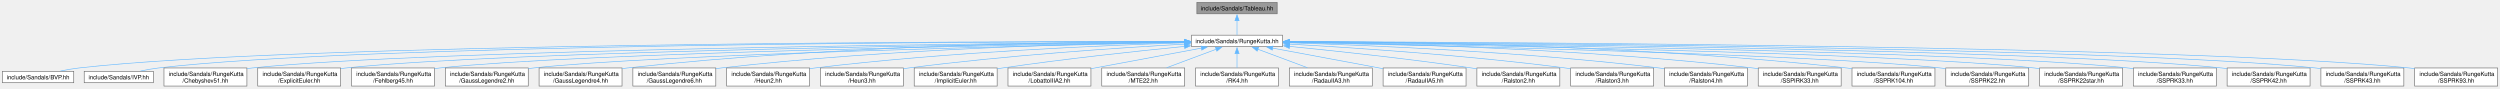
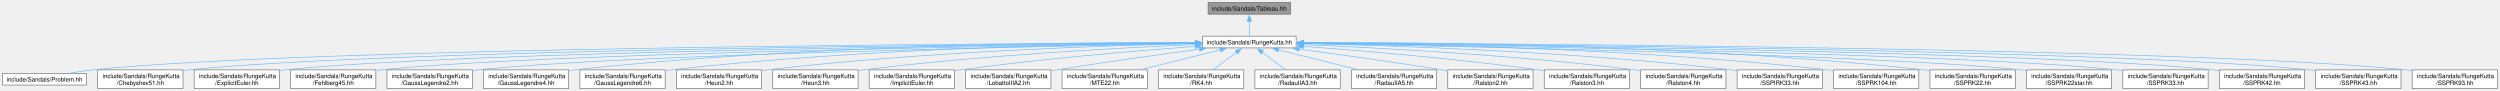
- <svg xmlns="http://www.w3.org/2000/svg" xmlns:xlink="http://www.w3.org/1999/xlink" width="4212pt" height="149pt" viewBox="0.00 0.00 4212.00 149.00">
+ <svg xmlns="http://www.w3.org/2000/svg" xmlns:xlink="http://www.w3.org/1999/xlink" width="4096pt" height="149pt" viewBox="0.00 0.00 4095.62 149.00">
  <g id="graph0" class="graph" transform="scale(1 1) rotate(0) translate(4 145)">
    <g id="Node000001" class="node">
      <g id="a_Node000001">
        <a xlink:title=" ">
-           <polygon fill="#999999" stroke="#666666" points="2147.75,-141 2012.5,-141 2012.5,-121.75 2147.75,-121.75 2147.75,-141" />
-           <text text-anchor="middle" x="2080.12" y="-127.5" font-family="Helvetica,sans-Serif" font-size="10.00">include/Sandals/Tableau.hh</text>
+           <polygon fill="#999999" stroke="#666666" points="2110.38,-141 1975.12,-141 1975.12,-121.75 2110.38,-121.75 2110.38,-141" />
+           <text text-anchor="middle" x="2042.75" y="-127.5" font-family="Helvetica,sans-Serif" font-size="10.00">include/Sandals/Tableau.hh</text>
        </a>
      </g>
    </g>
    <g id="Node000002" class="node">
      <g id="a_Node000002">
        <a xlink:href="_runge_kutta_8hh.html" target="_top" xlink:title=" ">
-           <polygon fill="white" stroke="#666666" points="2156.75,-85.75 2003.5,-85.75 2003.5,-66.5 2156.75,-66.5 2156.75,-85.75" />
-           <text text-anchor="middle" x="2080.12" y="-72.25" font-family="Helvetica,sans-Serif" font-size="10.00">include/Sandals/RungeKutta.hh</text>
+           <polygon fill="white" stroke="#666666" points="2119.38,-85.75 1966.12,-85.75 1966.12,-66.5 2119.38,-66.5 2119.38,-85.75" />
+           <text text-anchor="middle" x="2042.75" y="-72.25" font-family="Helvetica,sans-Serif" font-size="10.00">include/Sandals/RungeKutta.hh</text>
        </a>
      </g>
    </g>
    <g id="edge1_Node000001_Node000002" class="edge">
      <g id="a_edge1_Node000001_Node000002">
        <a xlink:title=" ">
-           <path fill="none" stroke="#63b8ff" d="M2080.12,-110.13C2080.12,-101.84 2080.12,-92.67 2080.12,-86.11" />
-           <polygon fill="#63b8ff" stroke="#63b8ff" points="2076.63,-110.07 2080.13,-120.07 2083.63,-110.07 2076.63,-110.07" />
+           <path fill="none" stroke="#63b8ff" d="M2042.75,-110.13C2042.75,-101.84 2042.75,-92.67 2042.75,-86.11" />
+           <polygon fill="#63b8ff" stroke="#63b8ff" points="2039.25,-110.07 2042.75,-120.07 2046.25,-110.07 2039.25,-110.07" />
        </a>
      </g>
    </g>
    <g id="Node000003" class="node">
      <g id="a_Node000003">
-         <a xlink:href="_b_v_p_8hh.html" target="_top" xlink:title=" ">
-           <polygon fill="white" stroke="#666666" points="120.25,-24.88 0,-24.88 0,-5.63 120.25,-5.63 120.25,-24.88" />
-           <text text-anchor="middle" x="60.12" y="-11.38" font-family="Helvetica,sans-Serif" font-size="10.00">include/Sandals/BVP.hh</text>
+         <a xlink:href="_problem_8hh.html" target="_top" xlink:title=" ">
+           <polygon fill="white" stroke="#666666" points="137.5,-24.88 0,-24.88 0,-5.63 137.5,-5.63 137.5,-24.88" />
+           <text text-anchor="middle" x="68.75" y="-11.38" font-family="Helvetica,sans-Serif" font-size="10.00">include/Sandals/Problem.hh</text>
        </a>
      </g>
    </g>
    <g id="edge2_Node000002_Node000003" class="edge">
      <g id="a_edge2_Node000002_Node000003">
        <a xlink:title=" ">
-           <path fill="none" stroke="#63b8ff" d="M1991.75,-75.23C1661.14,-75.27 497.37,-72.39 129.12,-30.5 118.92,-29.34 107.98,-27.41 97.89,-25.33" />
-           <polygon fill="#63b8ff" stroke="#63b8ff" points="1991.64,-78.73 2001.64,-75.22 1991.64,-71.73 1991.64,-78.73" />
+           <path fill="none" stroke="#63b8ff" d="M1954.43,-74.89C1629.96,-73.73 504.14,-67.12 146.75,-30.5 135.25,-29.32 122.89,-27.38 111.49,-25.31" />
+           <polygon fill="#63b8ff" stroke="#63b8ff" points="1954.11,-78.39 1964.12,-74.92 1954.13,-71.39 1954.11,-78.39" />
        </a>
      </g>
    </g>
    <g id="Node000004" class="node">
      <g id="a_Node000004">
-         <a xlink:href="_i_v_p_8hh.html" target="_top" xlink:title=" ">
-           <polygon fill="white" stroke="#666666" points="254.38,-24.88 137.88,-24.88 137.88,-5.63 254.38,-5.63 254.38,-24.88" />
-           <text text-anchor="middle" x="196.12" y="-11.38" font-family="Helvetica,sans-Serif" font-size="10.00">include/Sandals/IVP.hh</text>
+         <a xlink:href="_chebyshev51_8hh.html" target="_top" xlink:title=" ">
+           <polygon fill="white" stroke="#666666" points="295.62,-30.5 155.88,-30.5 155.88,0 295.62,0 295.62,-30.5" />
+           <text text-anchor="start" x="163.88" y="-17" font-family="Helvetica,sans-Serif" font-size="10.00">include/Sandals/RungeKutta</text>
+           <text text-anchor="middle" x="225.75" y="-5.75" font-family="Helvetica,sans-Serif" font-size="10.00">/Chebyshev51.hh</text>
        </a>
      </g>
    </g>
    <g id="edge3_Node000002_Node000004" class="edge">
      <g id="a_edge3_Node000002_Node000004">
        <a xlink:title=" ">
-           <path fill="none" stroke="#63b8ff" d="M1991.78,-75.12C1675.99,-74.76 603.74,-70.56 263.12,-30.5 253.2,-29.33 242.58,-27.4 232.78,-25.32" />
-           <polygon fill="#63b8ff" stroke="#63b8ff" points="1991.63,-78.62 2001.63,-75.13 1991.63,-71.62 1991.63,-78.62" />
+           <path fill="none" stroke="#63b8ff" d="M1954.46,-74.64C1647.78,-72.69 629.74,-63.79 304.75,-30.5 301.84,-30.2 298.87,-29.86 295.88,-29.47" />
+           <polygon fill="#63b8ff" stroke="#63b8ff" points="1954.4,-78.14 1964.42,-74.7 1954.44,-71.14 1954.4,-78.14" />
        </a>
      </g>
    </g>
    <g id="Node000005" class="node">
      <g id="a_Node000005">
-         <a xlink:href="_chebyshev51_8hh.html" target="_top" xlink:title=" ">
-           <polygon fill="white" stroke="#666666" points="412,-30.5 272.25,-30.5 272.25,0 412,0 412,-30.5" />
-           <text text-anchor="start" x="280.25" y="-17" font-family="Helvetica,sans-Serif" font-size="10.00">include/Sandals/RungeKutta</text>
-           <text text-anchor="middle" x="342.12" y="-5.75" font-family="Helvetica,sans-Serif" font-size="10.00">/Chebyshev51.hh</text>
+         <a xlink:href="_explicit_euler_8hh.html" target="_top" xlink:title=" ">
+           <polygon fill="white" stroke="#666666" points="453.62,-30.5 313.88,-30.5 313.88,0 453.62,0 453.62,-30.5" />
+           <text text-anchor="start" x="321.88" y="-17" font-family="Helvetica,sans-Serif" font-size="10.00">include/Sandals/RungeKutta</text>
+           <text text-anchor="middle" x="383.75" y="-5.75" font-family="Helvetica,sans-Serif" font-size="10.00">/ExplicitEuler.hh</text>
        </a>
      </g>
    </g>
    <g id="edge4_Node000002_Node000005" class="edge">
      <g id="a_edge4_Node000002_Node000005">
        <a xlink:title=" ">
-           <path fill="none" stroke="#63b8ff" d="M1992.31,-74.52C1695.36,-72.2 730.09,-62.34 421.12,-30.5 418.21,-30.2 415.25,-29.85 412.26,-29.47" />
-           <polygon fill="#63b8ff" stroke="#63b8ff" points="1991.89,-78.02 2001.92,-74.59 1991.94,-71.02 1991.89,-78.02" />
+           <path fill="none" stroke="#63b8ff" d="M1954.76,-74.38C1667,-71.67 755.5,-60.86 462.75,-30.5 459.84,-30.2 456.87,-29.85 453.88,-29.46" />
+           <polygon fill="#63b8ff" stroke="#63b8ff" points="1954.41,-77.88 1964.45,-74.47 1954.48,-70.88 1954.41,-77.88" />
        </a>
      </g>
    </g>
    <g id="Node000006" class="node">
      <g id="a_Node000006">
-         <a xlink:href="_explicit_euler_8hh.html" target="_top" xlink:title=" ">
-           <polygon fill="white" stroke="#666666" points="570,-30.5 430.25,-30.5 430.25,0 570,0 570,-30.5" />
-           <text text-anchor="start" x="438.25" y="-17" font-family="Helvetica,sans-Serif" font-size="10.00">include/Sandals/RungeKutta</text>
-           <text text-anchor="middle" x="500.12" y="-5.75" font-family="Helvetica,sans-Serif" font-size="10.00">/ExplicitEuler.hh</text>
+         <a xlink:href="_fehlberg45_8hh.html" target="_top" xlink:title=" ">
+           <polygon fill="white" stroke="#666666" points="611.62,-30.5 471.88,-30.5 471.88,0 611.62,0 611.62,-30.5" />
+           <text text-anchor="start" x="479.88" y="-17" font-family="Helvetica,sans-Serif" font-size="10.00">include/Sandals/RungeKutta</text>
+           <text text-anchor="middle" x="541.75" y="-5.75" font-family="Helvetica,sans-Serif" font-size="10.00">/Fehlberg45.hh</text>
        </a>
      </g>
    </g>
    <g id="edge5_Node000002_Node000006" class="edge">
      <g id="a_edge5_Node000002_Node000006">
        <a xlink:title=" ">
-           <path fill="none" stroke="#63b8ff" d="M1991.83,-74.23C1713.36,-71.12 855.65,-59.39 579.12,-30.5 576.21,-30.2 573.25,-29.85 570.26,-29.46" />
-           <polygon fill="#63b8ff" stroke="#63b8ff" points="1991.52,-77.72 2001.56,-74.33 1991.6,-70.72 1991.52,-77.72" />
+           <path fill="none" stroke="#63b8ff" d="M1954.54,-74.06C1686.05,-70.54 881.22,-57.93 620.75,-30.5 617.84,-30.19 614.87,-29.84 611.88,-29.45" />
+           <polygon fill="#63b8ff" stroke="#63b8ff" points="1954.22,-77.55 1964.26,-74.18 1954.31,-70.55 1954.22,-77.55" />
        </a>
      </g>
    </g>
    <g id="Node000007" class="node">
      <g id="a_Node000007">
-         <a xlink:href="_fehlberg45_8hh.html" target="_top" xlink:title=" ">
-           <polygon fill="white" stroke="#666666" points="728,-30.5 588.25,-30.5 588.25,0 728,0 728,-30.5" />
-           <text text-anchor="start" x="596.25" y="-17" font-family="Helvetica,sans-Serif" font-size="10.00">include/Sandals/RungeKutta</text>
-           <text text-anchor="middle" x="658.12" y="-5.75" font-family="Helvetica,sans-Serif" font-size="10.00">/Fehlberg45.hh</text>
+         <a xlink:href="_gauss_legendre2_8hh.html" target="_top" xlink:title=" ">
+           <polygon fill="white" stroke="#666666" points="769.62,-30.5 629.88,-30.5 629.88,0 769.62,0 769.62,-30.5" />
+           <text text-anchor="start" x="637.88" y="-17" font-family="Helvetica,sans-Serif" font-size="10.00">include/Sandals/RungeKutta</text>
+           <text text-anchor="middle" x="699.75" y="-5.75" font-family="Helvetica,sans-Serif" font-size="10.00">/GaussLegendre2.hh</text>
        </a>
      </g>
    </g>
    <g id="edge6_Node000002_Node000007" class="edge">
      <g id="a_edge6_Node000002_Node000007">
        <a xlink:title=" ">
-           <path fill="none" stroke="#63b8ff" d="M1991.96,-73.87C1733.67,-69.92 981.57,-56.47 737.12,-30.5 734.21,-30.19 731.25,-29.84 728.26,-29.45" />
-           <polygon fill="#63b8ff" stroke="#63b8ff" points="1991.59,-77.36 2001.64,-74.02 1991.69,-70.36 1991.59,-77.36" />
+           <path fill="none" stroke="#63b8ff" d="M1954.29,-73.65C1706.21,-69.26 1007.1,-55 778.75,-30.5 775.84,-30.19 772.88,-29.83 769.89,-29.44" />
+           <polygon fill="#63b8ff" stroke="#63b8ff" points="1954.19,-77.15 1964.25,-73.83 1954.31,-70.15 1954.19,-77.15" />
        </a>
      </g>
    </g>
    <g id="Node000008" class="node">
      <g id="a_Node000008">
-         <a xlink:href="_gauss_legendre2_8hh.html" target="_top" xlink:title=" ">
-           <polygon fill="white" stroke="#666666" points="886,-30.5 746.25,-30.5 746.25,0 886,0 886,-30.5" />
-           <text text-anchor="start" x="754.25" y="-17" font-family="Helvetica,sans-Serif" font-size="10.00">include/Sandals/RungeKutta</text>
-           <text text-anchor="middle" x="816.12" y="-5.75" font-family="Helvetica,sans-Serif" font-size="10.00">/GaussLegendre2.hh</text>
+         <a xlink:href="_gauss_legendre4_8hh.html" target="_top" xlink:title=" ">
+           <polygon fill="white" stroke="#666666" points="927.62,-30.5 787.88,-30.5 787.88,0 927.62,0 927.62,-30.5" />
+           <text text-anchor="start" x="795.88" y="-17" font-family="Helvetica,sans-Serif" font-size="10.00">include/Sandals/RungeKutta</text>
+           <text text-anchor="middle" x="857.75" y="-5.75" font-family="Helvetica,sans-Serif" font-size="10.00">/GaussLegendre4.hh</text>
        </a>
      </g>
    </g>
    <g id="edge7_Node000002_Node000008" class="edge">
      <g id="a_edge7_Node000002_Node000008">
        <a xlink:title=" ">
-           <path fill="none" stroke="#63b8ff" d="M1991.85,-73.41C1754.74,-68.56 1107.58,-53.55 895.12,-30.5 892.22,-30.18 889.25,-29.82 886.26,-29.43" />
-           <polygon fill="#63b8ff" stroke="#63b8ff" points="1991.59,-76.91 2001.65,-73.61 1991.73,-69.91 1991.59,-76.91" />
+           <path fill="none" stroke="#63b8ff" d="M1954.26,-75.69C1766.28,-75.99 1313.53,-71.88 936.75,-30.5 933.84,-30.18 930.88,-29.82 927.89,-29.42" />
+           <polygon fill="#63b8ff" stroke="#63b8ff" points="1954.21,-79.19 1964.2,-75.67 1954.19,-72.19 1954.21,-79.19" />
        </a>
      </g>
    </g>
    <g id="Node000009" class="node">
      <g id="a_Node000009">
-         <a xlink:href="_gauss_legendre4_8hh.html" target="_top" xlink:title=" ">
-           <polygon fill="white" stroke="#666666" points="1044,-30.5 904.25,-30.5 904.25,0 1044,0 1044,-30.5" />
-           <text text-anchor="start" x="912.25" y="-17" font-family="Helvetica,sans-Serif" font-size="10.00">include/Sandals/RungeKutta</text>
-           <text text-anchor="middle" x="974.12" y="-5.75" font-family="Helvetica,sans-Serif" font-size="10.00">/GaussLegendre4.hh</text>
+         <a xlink:href="_gauss_legendre6_8hh.html" target="_top" xlink:title=" ">
+           <polygon fill="white" stroke="#666666" points="1085.62,-30.5 945.88,-30.5 945.88,0 1085.62,0 1085.62,-30.5" />
+           <text text-anchor="start" x="953.88" y="-17" font-family="Helvetica,sans-Serif" font-size="10.00">include/Sandals/RungeKutta</text>
+           <text text-anchor="middle" x="1015.75" y="-5.75" font-family="Helvetica,sans-Serif" font-size="10.00">/GaussLegendre6.hh</text>
        </a>
      </g>
    </g>
    <g id="edge8_Node000002_Node000009" class="edge">
      <g id="a_edge8_Node000002_Node000009">
        <a xlink:title=" ">
-           <path fill="none" stroke="#63b8ff" d="M1991.81,-75.29C1813.7,-74.75 1398.94,-69.02 1053.12,-30.5 1050.22,-30.18 1047.25,-29.81 1044.26,-29.41" />
-           <polygon fill="#63b8ff" stroke="#63b8ff" points="1991.67,-78.79 2001.68,-75.32 1991.69,-71.79 1991.67,-78.79" />
+           <path fill="none" stroke="#63b8ff" d="M1954.18,-74.83C1786.09,-73.42 1409.48,-66.14 1094.75,-30.5 1091.84,-30.17 1088.88,-29.8 1085.89,-29.4" />
+           <polygon fill="#63b8ff" stroke="#63b8ff" points="1954.14,-78.33 1964.16,-74.91 1954.19,-71.33 1954.14,-78.33" />
        </a>
      </g>
    </g>
    <g id="Node000010" class="node">
      <g id="a_Node000010">
-         <a xlink:href="_gauss_legendre6_8hh.html" target="_top" xlink:title=" ">
-           <polygon fill="white" stroke="#666666" points="1202,-30.5 1062.25,-30.5 1062.25,0 1202,0 1202,-30.5" />
-           <text text-anchor="start" x="1070.25" y="-17" font-family="Helvetica,sans-Serif" font-size="10.00">include/Sandals/RungeKutta</text>
-           <text text-anchor="middle" x="1132.12" y="-5.75" font-family="Helvetica,sans-Serif" font-size="10.00">/GaussLegendre6.hh</text>
+         <a xlink:href="_heun2_8hh.html" target="_top" xlink:title=" ">
+           <polygon fill="white" stroke="#666666" points="1243.62,-30.5 1103.88,-30.5 1103.88,0 1243.62,0 1243.62,-30.5" />
+           <text text-anchor="start" x="1111.88" y="-17" font-family="Helvetica,sans-Serif" font-size="10.00">include/Sandals/RungeKutta</text>
+           <text text-anchor="middle" x="1173.75" y="-5.75" font-family="Helvetica,sans-Serif" font-size="10.00">/Heun2.hh</text>
        </a>
      </g>
    </g>
    <g id="edge9_Node000002_Node000010" class="edge">
      <g id="a_edge9_Node000002_Node000010">
        <a xlink:title=" ">
-           <path fill="none" stroke="#63b8ff" d="M1991.65,-74.29C1834.19,-71.98 1495.15,-63.27 1211.12,-30.5 1208.22,-30.16 1205.26,-29.79 1202.27,-29.38" />
-           <polygon fill="#63b8ff" stroke="#63b8ff" points="1991.57,-77.79 2001.62,-74.43 1991.67,-70.79 1991.57,-77.79" />
+           <path fill="none" stroke="#63b8ff" d="M1954.55,-73.65C1808.25,-70.42 1506.37,-60.42 1252.75,-30.5 1249.84,-30.16 1246.88,-29.77 1243.89,-29.36" />
+           <polygon fill="#63b8ff" stroke="#63b8ff" points="1954.08,-77.14 1964.15,-73.86 1954.23,-70.14 1954.08,-77.14" />
        </a>
      </g>
    </g>
    <g id="Node000011" class="node">
      <g id="a_Node000011">
-         <a xlink:href="_heun2_8hh.html" target="_top" xlink:title=" ">
-           <polygon fill="white" stroke="#666666" points="1360,-30.5 1220.25,-30.5 1220.25,0 1360,0 1360,-30.5" />
-           <text text-anchor="start" x="1228.25" y="-17" font-family="Helvetica,sans-Serif" font-size="10.00">include/Sandals/RungeKutta</text>
-           <text text-anchor="middle" x="1290.12" y="-5.75" font-family="Helvetica,sans-Serif" font-size="10.00">/Heun2.hh</text>
+         <a xlink:href="_heun3_8hh.html" target="_top" xlink:title=" ">
+           <polygon fill="white" stroke="#666666" points="1401.62,-30.5 1261.88,-30.5 1261.88,0 1401.62,0 1401.62,-30.5" />
+           <text text-anchor="start" x="1269.88" y="-17" font-family="Helvetica,sans-Serif" font-size="10.00">include/Sandals/RungeKutta</text>
+           <text text-anchor="middle" x="1331.75" y="-5.75" font-family="Helvetica,sans-Serif" font-size="10.00">/Heun3.hh</text>
        </a>
      </g>
    </g>
    <g id="edge10_Node000002_Node000011" class="edge">
      <g id="a_edge10_Node000002_Node000011">
        <a xlink:title=" ">
-           <path fill="none" stroke="#63b8ff" d="M1991.6,-72.86C1856.82,-68.67 1592.23,-57.53 1369.12,-30.5 1366.22,-30.15 1363.26,-29.76 1360.27,-29.34" />
-           <polygon fill="#63b8ff" stroke="#63b8ff" points="1991.44,-76.36 2001.54,-73.16 1991.65,-69.36 1991.44,-76.36" />
+           <path fill="none" stroke="#63b8ff" d="M1954.48,-71.9C1832.04,-66.75 1603.91,-54.67 1410.75,-30.5 1407.85,-30.14 1404.89,-29.74 1401.9,-29.31" />
+           <polygon fill="#63b8ff" stroke="#63b8ff" points="1953.98,-75.38 1964.12,-72.3 1954.27,-68.39 1953.98,-75.38" />
        </a>
      </g>
    </g>
    <g id="Node000012" class="node">
      <g id="a_Node000012">
-         <a xlink:href="_heun3_8hh.html" target="_top" xlink:title=" ">
-           <polygon fill="white" stroke="#666666" points="1518,-30.5 1378.25,-30.5 1378.25,0 1518,0 1518,-30.5" />
-           <text text-anchor="start" x="1386.25" y="-17" font-family="Helvetica,sans-Serif" font-size="10.00">include/Sandals/RungeKutta</text>
-           <text text-anchor="middle" x="1448.12" y="-5.75" font-family="Helvetica,sans-Serif" font-size="10.00">/Heun3.hh</text>
+         <a xlink:href="_implicit_euler_8hh.html" target="_top" xlink:title=" ">
+           <polygon fill="white" stroke="#666666" points="1559.62,-30.5 1419.88,-30.5 1419.88,0 1559.62,0 1559.62,-30.5" />
+           <text text-anchor="start" x="1427.88" y="-17" font-family="Helvetica,sans-Serif" font-size="10.00">include/Sandals/RungeKutta</text>
+           <text text-anchor="middle" x="1489.75" y="-5.75" font-family="Helvetica,sans-Serif" font-size="10.00">/ImplicitEuler.hh</text>
        </a>
      </g>
    </g>
    <g id="edge11_Node000002_Node000012" class="edge">
      <g id="a_edge11_Node000002_Node000012">
        <a xlink:title=" ">
-           <path fill="none" stroke="#63b8ff" d="M1992.1,-70.69C1882.75,-64.56 1690.63,-51.79 1527.12,-30.5 1524.22,-30.12 1521.27,-29.71 1518.28,-29.27" />
-           <polygon fill="#63b8ff" stroke="#63b8ff" points="1991.7,-74.17 2001.88,-71.23 1992.09,-67.18 1991.7,-74.17" />
+           <path fill="none" stroke="#63b8ff" d="M1954.43,-69.05C1859.04,-61.98 1702.72,-48.86 1568.75,-30.5 1565.85,-30.1 1562.89,-29.67 1559.91,-29.22" />
+           <polygon fill="#63b8ff" stroke="#63b8ff" points="1954.02,-72.53 1964.25,-69.78 1954.53,-65.55 1954.02,-72.53" />
        </a>
      </g>
    </g>
    <g id="Node000013" class="node">
      <g id="a_Node000013">
-         <a xlink:href="_implicit_euler_8hh.html" target="_top" xlink:title=" ">
-           <polygon fill="white" stroke="#666666" points="1676,-30.5 1536.25,-30.5 1536.25,0 1676,0 1676,-30.5" />
-           <text text-anchor="start" x="1544.25" y="-17" font-family="Helvetica,sans-Serif" font-size="10.00">include/Sandals/RungeKutta</text>
-           <text text-anchor="middle" x="1606.12" y="-5.75" font-family="Helvetica,sans-Serif" font-size="10.00">/ImplicitEuler.hh</text>
+         <a xlink:href="_lobatto_i_i_i_a2_8hh.html" target="_top" xlink:title=" ">
+           <polygon fill="white" stroke="#666666" points="1717.62,-30.5 1577.88,-30.5 1577.88,0 1717.62,0 1717.62,-30.5" />
+           <text text-anchor="start" x="1585.88" y="-17" font-family="Helvetica,sans-Serif" font-size="10.00">include/Sandals/RungeKutta</text>
+           <text text-anchor="middle" x="1647.75" y="-5.75" font-family="Helvetica,sans-Serif" font-size="10.00">/LobattoIIIA2.hh</text>
        </a>
      </g>
    </g>
    <g id="edge12_Node000002_Node000013" class="edge">
      <g id="a_edge12_Node000002_Node000013">
        <a xlink:title=" ">
-           <path fill="none" stroke="#63b8ff" d="M1992.06,-66.86C1911.87,-58.93 1790.29,-45.91 1685.12,-30.5 1682.23,-30.08 1679.28,-29.63 1676.3,-29.16" />
-           <polygon fill="#63b8ff" stroke="#63b8ff" points="1991.3,-70.3 2001.59,-67.79 1991.98,-63.33 1991.3,-70.3" />
+           <path fill="none" stroke="#63b8ff" d="M1961.46,-64.51C1897.56,-55.96 1806.35,-43.29 1726.75,-30.5 1723.86,-30.04 1720.91,-29.55 1717.94,-29.05" />
+           <polygon fill="#63b8ff" stroke="#63b8ff" points="1960.79,-67.95 1971.16,-65.81 1961.71,-61.02 1960.79,-67.95" />
        </a>
      </g>
    </g>
    <g id="Node000014" class="node">
      <g id="a_Node000014">
-         <a xlink:href="_lobatto_i_i_i_a2_8hh.html" target="_top" xlink:title=" ">
-           <polygon fill="white" stroke="#666666" points="1834,-30.5 1694.25,-30.5 1694.25,0 1834,0 1834,-30.5" />
-           <text text-anchor="start" x="1702.25" y="-17" font-family="Helvetica,sans-Serif" font-size="10.00">include/Sandals/RungeKutta</text>
-           <text text-anchor="middle" x="1764.12" y="-5.75" font-family="Helvetica,sans-Serif" font-size="10.00">/LobattoIIIA2.hh</text>
+         <a xlink:href="_m_t_e22_8hh.html" target="_top" xlink:title=" ">
+           <polygon fill="white" stroke="#666666" points="1875.62,-30.5 1735.88,-30.5 1735.88,0 1875.62,0 1875.62,-30.5" />
+           <text text-anchor="start" x="1743.88" y="-17" font-family="Helvetica,sans-Serif" font-size="10.00">include/Sandals/RungeKutta</text>
+           <text text-anchor="middle" x="1805.75" y="-5.75" font-family="Helvetica,sans-Serif" font-size="10.00">/MTE22.hh</text>
        </a>
      </g>
    </g>
    <g id="edge13_Node000002_Node000014" class="edge">
      <g id="a_edge13_Node000002_Node000014">
        <a xlink:title=" ">
-           <path fill="none" stroke="#63b8ff" d="M2020.2,-63.96C1967.28,-54.1 1890.07,-39.72 1834.28,-29.32" />
-           <polygon fill="#63b8ff" stroke="#63b8ff" points="2019.48,-67.39 2029.95,-65.78 2020.76,-60.51 2019.48,-67.39" />
+           <path fill="none" stroke="#63b8ff" d="M1995.11,-63.29C1957.59,-53.97 1905.11,-40.93 1864.9,-30.94" />
+           <polygon fill="#63b8ff" stroke="#63b8ff" points="1994.22,-66.68 2004.77,-65.69 1995.91,-59.88 1994.22,-66.68" />
        </a>
      </g>
    </g>
    <g id="Node000015" class="node">
      <g id="a_Node000015">
-         <a xlink:href="_m_t_e22_8hh.html" target="_top" xlink:title=" ">
-           <polygon fill="white" stroke="#666666" points="1992,-30.5 1852.25,-30.5 1852.25,0 1992,0 1992,-30.5" />
-           <text text-anchor="start" x="1860.25" y="-17" font-family="Helvetica,sans-Serif" font-size="10.00">include/Sandals/RungeKutta</text>
-           <text text-anchor="middle" x="1922.12" y="-5.75" font-family="Helvetica,sans-Serif" font-size="10.00">/MTE22.hh</text>
+         <a xlink:href="_r_k4_8hh.html" target="_top" xlink:title=" ">
+           <polygon fill="white" stroke="#666666" points="2033.62,-30.5 1893.88,-30.5 1893.88,0 2033.62,0 2033.62,-30.5" />
+           <text text-anchor="start" x="1901.88" y="-17" font-family="Helvetica,sans-Serif" font-size="10.00">include/Sandals/RungeKutta</text>
+           <text text-anchor="middle" x="1963.75" y="-5.75" font-family="Helvetica,sans-Serif" font-size="10.00">/RK4.hh</text>
        </a>
      </g>
    </g>
    <g id="edge14_Node000002_Node000015" class="edge">
      <g id="a_edge14_Node000002_Node000015">
        <a xlink:title=" ">
-           <path fill="none" stroke="#63b8ff" d="M2045.07,-62.06C2020.35,-52.85 1987.21,-40.5 1961.56,-30.94" />
-           <polygon fill="#63b8ff" stroke="#63b8ff" points="2043.77,-65.31 2054.37,-65.53 2046.22,-58.75 2043.77,-65.31" />
+           <path fill="none" stroke="#63b8ff" d="M2021.55,-59.32C2009.63,-50.45 1994.87,-39.44 1983.25,-30.78" />
+           <polygon fill="#63b8ff" stroke="#63b8ff" points="2019.43,-62.11 2029.54,-65.28 2023.61,-56.5 2019.43,-62.11" />
        </a>
      </g>
    </g>
    <g id="Node000016" class="node">
      <g id="a_Node000016">
-         <a xlink:href="_r_k4_8hh.html" target="_top" xlink:title=" ">
-           <polygon fill="white" stroke="#666666" points="2150,-30.5 2010.25,-30.5 2010.25,0 2150,0 2150,-30.5" />
-           <text text-anchor="start" x="2018.25" y="-17" font-family="Helvetica,sans-Serif" font-size="10.00">include/Sandals/RungeKutta</text>
-           <text text-anchor="middle" x="2080.12" y="-5.75" font-family="Helvetica,sans-Serif" font-size="10.00">/RK4.hh</text>
+         <a xlink:href="_radau_i_i_a3_8hh.html" target="_top" xlink:title=" ">
+           <polygon fill="white" stroke="#666666" points="2191.62,-30.5 2051.88,-30.5 2051.88,0 2191.62,0 2191.62,-30.5" />
+           <text text-anchor="start" x="2059.88" y="-17" font-family="Helvetica,sans-Serif" font-size="10.00">include/Sandals/RungeKutta</text>
+           <text text-anchor="middle" x="2121.75" y="-5.75" font-family="Helvetica,sans-Serif" font-size="10.00">/RadauIIA3.hh</text>
        </a>
      </g>
    </g>
    <g id="edge15_Node000002_Node000016" class="edge">
      <g id="a_edge15_Node000002_Node000016">
        <a xlink:title=" ">
-           <path fill="none" stroke="#63b8ff" d="M2080.12,-54.92C2080.12,-46.99 2080.12,-38.06 2080.12,-30.78" />
-           <polygon fill="#63b8ff" stroke="#63b8ff" points="2076.63,-54.67 2080.13,-64.67 2083.63,-54.67 2076.63,-54.67" />
+           <path fill="none" stroke="#63b8ff" d="M2063.95,-59.32C2075.87,-50.45 2090.63,-39.44 2102.25,-30.78" />
+           <polygon fill="#63b8ff" stroke="#63b8ff" points="2061.89,-56.5 2055.96,-65.28 2066.07,-62.11 2061.89,-56.5" />
        </a>
      </g>
    </g>
    <g id="Node000017" class="node">
      <g id="a_Node000017">
-         <a xlink:href="_radau_i_i_a3_8hh.html" target="_top" xlink:title=" ">
-           <polygon fill="white" stroke="#666666" points="2308,-30.5 2168.25,-30.5 2168.25,0 2308,0 2308,-30.5" />
-           <text text-anchor="start" x="2176.25" y="-17" font-family="Helvetica,sans-Serif" font-size="10.00">include/Sandals/RungeKutta</text>
-           <text text-anchor="middle" x="2238.12" y="-5.75" font-family="Helvetica,sans-Serif" font-size="10.00">/RadauIIA3.hh</text>
+         <a xlink:href="_radau_i_i_a5_8hh.html" target="_top" xlink:title=" ">
+           <polygon fill="white" stroke="#666666" points="2349.62,-30.5 2209.88,-30.5 2209.88,0 2349.62,0 2349.62,-30.5" />
+           <text text-anchor="start" x="2217.88" y="-17" font-family="Helvetica,sans-Serif" font-size="10.00">include/Sandals/RungeKutta</text>
+           <text text-anchor="middle" x="2279.75" y="-5.75" font-family="Helvetica,sans-Serif" font-size="10.00">/RadauIIA5.hh</text>
        </a>
      </g>
    </g>
    <g id="edge16_Node000002_Node000017" class="edge">
      <g id="a_edge16_Node000002_Node000017">
        <a xlink:title=" ">
-           <path fill="none" stroke="#63b8ff" d="M2115.18,-62.06C2139.9,-52.85 2173.04,-40.5 2198.69,-30.94" />
-           <polygon fill="#63b8ff" stroke="#63b8ff" points="2114.03,-58.75 2105.88,-65.53 2116.48,-65.31 2114.03,-58.75" />
+           <path fill="none" stroke="#63b8ff" d="M2090.39,-63.29C2127.91,-53.97 2180.39,-40.93 2220.6,-30.94" />
+           <polygon fill="#63b8ff" stroke="#63b8ff" points="2089.59,-59.88 2080.73,-65.69 2091.28,-66.68 2089.59,-59.88" />
        </a>
      </g>
    </g>
    <g id="Node000018" class="node">
      <g id="a_Node000018">
-         <a xlink:href="_radau_i_i_a5_8hh.html" target="_top" xlink:title=" ">
-           <polygon fill="white" stroke="#666666" points="2466,-30.5 2326.25,-30.5 2326.25,0 2466,0 2466,-30.5" />
-           <text text-anchor="start" x="2334.25" y="-17" font-family="Helvetica,sans-Serif" font-size="10.00">include/Sandals/RungeKutta</text>
-           <text text-anchor="middle" x="2396.12" y="-5.75" font-family="Helvetica,sans-Serif" font-size="10.00">/RadauIIA5.hh</text>
+         <a xlink:href="_ralston2_8hh.html" target="_top" xlink:title=" ">
+           <polygon fill="white" stroke="#666666" points="2507.62,-30.5 2367.88,-30.5 2367.88,0 2507.62,0 2507.62,-30.5" />
+           <text text-anchor="start" x="2375.88" y="-17" font-family="Helvetica,sans-Serif" font-size="10.00">include/Sandals/RungeKutta</text>
+           <text text-anchor="middle" x="2437.75" y="-5.75" font-family="Helvetica,sans-Serif" font-size="10.00">/Ralston2.hh</text>
        </a>
      </g>
    </g>
    <g id="edge17_Node000002_Node000018" class="edge">
      <g id="a_edge17_Node000002_Node000018">
        <a xlink:title=" ">
-           <path fill="none" stroke="#63b8ff" d="M2140.05,-63.96C2192.97,-54.1 2270.18,-39.72 2325.97,-29.32" />
-           <polygon fill="#63b8ff" stroke="#63b8ff" points="2139.49,-60.51 2130.3,-65.78 2140.77,-67.39 2139.49,-60.51" />
+           <path fill="none" stroke="#63b8ff" d="M2124.04,-64.51C2187.94,-55.96 2279.15,-43.29 2358.75,-30.5 2361.64,-30.04 2364.59,-29.55 2367.56,-29.05" />
+           <polygon fill="#63b8ff" stroke="#63b8ff" points="2123.79,-61.02 2114.34,-65.81 2124.71,-67.95 2123.79,-61.02" />
        </a>
      </g>
    </g>
    <g id="Node000019" class="node">
      <g id="a_Node000019">
-         <a xlink:href="_ralston2_8hh.html" target="_top" xlink:title=" ">
-           <polygon fill="white" stroke="#666666" points="2624,-30.5 2484.25,-30.5 2484.25,0 2624,0 2624,-30.5" />
-           <text text-anchor="start" x="2492.25" y="-17" font-family="Helvetica,sans-Serif" font-size="10.00">include/Sandals/RungeKutta</text>
-           <text text-anchor="middle" x="2554.12" y="-5.75" font-family="Helvetica,sans-Serif" font-size="10.00">/Ralston2.hh</text>
+         <a xlink:href="_ralston3_8hh.html" target="_top" xlink:title=" ">
+           <polygon fill="white" stroke="#666666" points="2665.62,-30.5 2525.88,-30.5 2525.88,0 2665.62,0 2665.62,-30.5" />
+           <text text-anchor="start" x="2533.88" y="-17" font-family="Helvetica,sans-Serif" font-size="10.00">include/Sandals/RungeKutta</text>
+           <text text-anchor="middle" x="2595.75" y="-5.75" font-family="Helvetica,sans-Serif" font-size="10.00">/Ralston3.hh</text>
        </a>
      </g>
    </g>
    <g id="edge18_Node000002_Node000019" class="edge">
      <g id="a_edge18_Node000002_Node000019">
        <a xlink:title=" ">
-           <path fill="none" stroke="#63b8ff" d="M2168.19,-66.86C2248.38,-58.93 2369.96,-45.91 2475.12,-30.5 2478.02,-30.08 2480.97,-29.63 2483.95,-29.16" />
-           <polygon fill="#63b8ff" stroke="#63b8ff" points="2168.27,-63.33 2158.66,-67.79 2168.95,-70.3 2168.27,-63.33" />
+           <path fill="none" stroke="#63b8ff" d="M2131.07,-69.05C2226.46,-61.98 2382.78,-48.86 2516.75,-30.5 2519.65,-30.1 2522.61,-29.67 2525.59,-29.22" />
+           <polygon fill="#63b8ff" stroke="#63b8ff" points="2130.97,-65.55 2121.25,-69.78 2131.48,-72.53 2130.97,-65.55" />
        </a>
      </g>
    </g>
    <g id="Node000020" class="node">
      <g id="a_Node000020">
-         <a xlink:href="_ralston3_8hh.html" target="_top" xlink:title=" ">
-           <polygon fill="white" stroke="#666666" points="2782,-30.5 2642.25,-30.5 2642.25,0 2782,0 2782,-30.5" />
-           <text text-anchor="start" x="2650.25" y="-17" font-family="Helvetica,sans-Serif" font-size="10.00">include/Sandals/RungeKutta</text>
-           <text text-anchor="middle" x="2712.12" y="-5.75" font-family="Helvetica,sans-Serif" font-size="10.00">/Ralston3.hh</text>
+         <a xlink:href="_ralston4_8hh.html" target="_top" xlink:title=" ">
+           <polygon fill="white" stroke="#666666" points="2823.62,-30.5 2683.88,-30.5 2683.88,0 2823.62,0 2823.62,-30.5" />
+           <text text-anchor="start" x="2691.88" y="-17" font-family="Helvetica,sans-Serif" font-size="10.00">include/Sandals/RungeKutta</text>
+           <text text-anchor="middle" x="2753.75" y="-5.75" font-family="Helvetica,sans-Serif" font-size="10.00">/Ralston4.hh</text>
        </a>
      </g>
    </g>
    <g id="edge19_Node000002_Node000020" class="edge">
      <g id="a_edge19_Node000002_Node000020">
        <a xlink:title=" ">
-           <path fill="none" stroke="#63b8ff" d="M2168.15,-70.69C2277.5,-64.56 2469.62,-51.79 2633.12,-30.5 2636.03,-30.12 2638.98,-29.71 2641.97,-29.27" />
-           <polygon fill="#63b8ff" stroke="#63b8ff" points="2168.16,-67.18 2158.37,-71.23 2168.55,-74.17 2168.16,-67.18" />
+           <path fill="none" stroke="#63b8ff" d="M2131.02,-71.9C2253.46,-66.75 2481.59,-54.67 2674.75,-30.5 2677.65,-30.14 2680.61,-29.74 2683.6,-29.31" />
+           <polygon fill="#63b8ff" stroke="#63b8ff" points="2131.23,-68.39 2121.38,-72.3 2131.52,-75.38 2131.23,-68.39" />
        </a>
      </g>
    </g>
    <g id="Node000021" class="node">
      <g id="a_Node000021">
-         <a xlink:href="_ralston4_8hh.html" target="_top" xlink:title=" ">
-           <polygon fill="white" stroke="#666666" points="2940,-30.5 2800.25,-30.5 2800.25,0 2940,0 2940,-30.5" />
-           <text text-anchor="start" x="2808.25" y="-17" font-family="Helvetica,sans-Serif" font-size="10.00">include/Sandals/RungeKutta</text>
-           <text text-anchor="middle" x="2870.12" y="-5.75" font-family="Helvetica,sans-Serif" font-size="10.00">/Ralston4.hh</text>
+         <a xlink:href="_s_s_p_i_r_k33_8hh.html" target="_top" xlink:title=" ">
+           <polygon fill="white" stroke="#666666" points="2981.62,-30.5 2841.88,-30.5 2841.88,0 2981.62,0 2981.62,-30.5" />
+           <text text-anchor="start" x="2849.88" y="-17" font-family="Helvetica,sans-Serif" font-size="10.00">include/Sandals/RungeKutta</text>
+           <text text-anchor="middle" x="2911.75" y="-5.75" font-family="Helvetica,sans-Serif" font-size="10.00">/SSPIRK33.hh</text>
        </a>
      </g>
    </g>
    <g id="edge20_Node000002_Node000021" class="edge">
      <g id="a_edge20_Node000002_Node000021">
        <a xlink:title=" ">
-           <path fill="none" stroke="#63b8ff" d="M2168.65,-72.86C2303.43,-68.67 2568.02,-57.53 2791.12,-30.5 2794.03,-30.15 2796.99,-29.76 2799.98,-29.34" />
-           <polygon fill="#63b8ff" stroke="#63b8ff" points="2168.6,-69.36 2158.71,-73.16 2168.81,-76.36 2168.6,-69.36" />
+           <path fill="none" stroke="#63b8ff" d="M2130.95,-73.65C2277.25,-70.42 2579.13,-60.42 2832.75,-30.5 2835.66,-30.16 2838.62,-29.77 2841.61,-29.36" />
+           <polygon fill="#63b8ff" stroke="#63b8ff" points="2131.27,-70.14 2121.35,-73.86 2131.42,-77.14 2131.27,-70.14" />
        </a>
      </g>
    </g>
    <g id="Node000022" class="node">
      <g id="a_Node000022">
-         <a xlink:href="_s_s_p_i_r_k33_8hh.html" target="_top" xlink:title=" ">
-           <polygon fill="white" stroke="#666666" points="3098,-30.5 2958.25,-30.5 2958.25,0 3098,0 3098,-30.5" />
-           <text text-anchor="start" x="2966.25" y="-17" font-family="Helvetica,sans-Serif" font-size="10.00">include/Sandals/RungeKutta</text>
-           <text text-anchor="middle" x="3028.12" y="-5.75" font-family="Helvetica,sans-Serif" font-size="10.00">/SSPIRK33.hh</text>
+         <a xlink:href="_s_s_p_r_k104_8hh.html" target="_top" xlink:title=" ">
+           <polygon fill="white" stroke="#666666" points="3139.62,-30.5 2999.88,-30.5 2999.88,0 3139.62,0 3139.62,-30.5" />
+           <text text-anchor="start" x="3007.88" y="-17" font-family="Helvetica,sans-Serif" font-size="10.00">include/Sandals/RungeKutta</text>
+           <text text-anchor="middle" x="3069.75" y="-5.75" font-family="Helvetica,sans-Serif" font-size="10.00">/SSPRK104.hh</text>
        </a>
      </g>
    </g>
    <g id="edge21_Node000002_Node000022" class="edge">
      <g id="a_edge21_Node000002_Node000022">
        <a xlink:title=" ">
-           <path fill="none" stroke="#63b8ff" d="M2168.6,-74.29C2326.06,-71.98 2665.1,-63.27 2949.12,-30.5 2952.03,-30.16 2954.99,-29.79 2957.98,-29.38" />
-           <polygon fill="#63b8ff" stroke="#63b8ff" points="2168.58,-70.79 2158.63,-74.43 2168.68,-77.79 2168.58,-70.79" />
+           <path fill="none" stroke="#63b8ff" d="M2131.32,-74.83C2299.41,-73.42 2676.02,-66.14 2990.75,-30.5 2993.66,-30.17 2996.62,-29.8 2999.61,-29.4" />
+           <polygon fill="#63b8ff" stroke="#63b8ff" points="2131.31,-71.33 2121.34,-74.91 2131.36,-78.33 2131.31,-71.33" />
        </a>
      </g>
    </g>
    <g id="Node000023" class="node">
      <g id="a_Node000023">
-         <a xlink:href="_s_s_p_r_k104_8hh.html" target="_top" xlink:title=" ">
-           <polygon fill="white" stroke="#666666" points="3256,-30.5 3116.25,-30.5 3116.25,0 3256,0 3256,-30.5" />
-           <text text-anchor="start" x="3124.25" y="-17" font-family="Helvetica,sans-Serif" font-size="10.00">include/Sandals/RungeKutta</text>
-           <text text-anchor="middle" x="3186.12" y="-5.75" font-family="Helvetica,sans-Serif" font-size="10.00">/SSPRK104.hh</text>
+         <a xlink:href="_s_s_p_r_k22_8hh.html" target="_top" xlink:title=" ">
+           <polygon fill="white" stroke="#666666" points="3297.62,-30.5 3157.88,-30.5 3157.88,0 3297.62,0 3297.62,-30.5" />
+           <text text-anchor="start" x="3165.88" y="-17" font-family="Helvetica,sans-Serif" font-size="10.00">include/Sandals/RungeKutta</text>
+           <text text-anchor="middle" x="3227.75" y="-5.75" font-family="Helvetica,sans-Serif" font-size="10.00">/SSPRK22.hh</text>
        </a>
      </g>
    </g>
    <g id="edge22_Node000002_Node000023" class="edge">
      <g id="a_edge22_Node000002_Node000023">
        <a xlink:title=" ">
-           <path fill="none" stroke="#63b8ff" d="M2168.44,-75.29C2346.55,-74.75 2761.31,-69.02 3107.12,-30.5 3110.03,-30.18 3113,-29.81 3115.99,-29.41" />
-           <polygon fill="#63b8ff" stroke="#63b8ff" points="2168.56,-71.79 2158.57,-75.32 2168.58,-78.79 2168.56,-71.79" />
+           <path fill="none" stroke="#63b8ff" d="M2131.24,-75.69C2319.22,-75.99 2771.97,-71.88 3148.75,-30.5 3151.66,-30.18 3154.62,-29.82 3157.61,-29.42" />
+           <polygon fill="#63b8ff" stroke="#63b8ff" points="2131.31,-72.19 2121.3,-75.67 2131.29,-79.19 2131.31,-72.19" />
        </a>
      </g>
    </g>
    <g id="Node000024" class="node">
      <g id="a_Node000024">
-         <a xlink:href="_s_s_p_r_k22_8hh.html" target="_top" xlink:title=" ">
-           <polygon fill="white" stroke="#666666" points="3414,-30.5 3274.25,-30.5 3274.25,0 3414,0 3414,-30.5" />
-           <text text-anchor="start" x="3282.25" y="-17" font-family="Helvetica,sans-Serif" font-size="10.00">include/Sandals/RungeKutta</text>
-           <text text-anchor="middle" x="3344.12" y="-5.75" font-family="Helvetica,sans-Serif" font-size="10.00">/SSPRK22.hh</text>
+         <a xlink:href="_s_s_p_r_k22star_8hh.html" target="_top" xlink:title=" ">
+           <polygon fill="white" stroke="#666666" points="3455.62,-30.5 3315.88,-30.5 3315.88,0 3455.62,0 3455.62,-30.5" />
+           <text text-anchor="start" x="3323.88" y="-17" font-family="Helvetica,sans-Serif" font-size="10.00">include/Sandals/RungeKutta</text>
+           <text text-anchor="middle" x="3385.75" y="-5.75" font-family="Helvetica,sans-Serif" font-size="10.00">/SSPRK22star.hh</text>
        </a>
      </g>
    </g>
    <g id="edge23_Node000002_Node000024" class="edge">
      <g id="a_edge23_Node000002_Node000024">
        <a xlink:title=" ">
-           <path fill="none" stroke="#63b8ff" d="M2168.4,-73.41C2405.51,-68.56 3052.67,-53.55 3265.12,-30.5 3268.03,-30.18 3271,-29.82 3273.99,-29.43" />
-           <polygon fill="#63b8ff" stroke="#63b8ff" points="2168.52,-69.91 2158.6,-73.61 2168.66,-76.91 2168.52,-69.91" />
+           <path fill="none" stroke="#63b8ff" d="M2131.21,-73.65C2379.29,-69.26 3078.4,-55 3306.75,-30.5 3309.66,-30.19 3312.62,-29.83 3315.61,-29.44" />
+           <polygon fill="#63b8ff" stroke="#63b8ff" points="2131.19,-70.15 2121.25,-73.83 2131.31,-77.15 2131.19,-70.15" />
        </a>
      </g>
    </g>
    <g id="Node000025" class="node">
      <g id="a_Node000025">
-         <a xlink:href="_s_s_p_r_k22star_8hh.html" target="_top" xlink:title=" ">
-           <polygon fill="white" stroke="#666666" points="3572,-30.5 3432.25,-30.5 3432.25,0 3572,0 3572,-30.5" />
-           <text text-anchor="start" x="3440.25" y="-17" font-family="Helvetica,sans-Serif" font-size="10.00">include/Sandals/RungeKutta</text>
-           <text text-anchor="middle" x="3502.12" y="-5.75" font-family="Helvetica,sans-Serif" font-size="10.00">/SSPRK22star.hh</text>
+         <a xlink:href="_s_s_p_r_k33_8hh.html" target="_top" xlink:title=" ">
+           <polygon fill="white" stroke="#666666" points="3613.62,-30.5 3473.88,-30.5 3473.88,0 3613.62,0 3613.62,-30.5" />
+           <text text-anchor="start" x="3481.88" y="-17" font-family="Helvetica,sans-Serif" font-size="10.00">include/Sandals/RungeKutta</text>
+           <text text-anchor="middle" x="3543.75" y="-5.75" font-family="Helvetica,sans-Serif" font-size="10.00">/SSPRK33.hh</text>
        </a>
      </g>
    </g>
    <g id="edge24_Node000002_Node000025" class="edge">
      <g id="a_edge24_Node000002_Node000025">
        <a xlink:title=" ">
-           <path fill="none" stroke="#63b8ff" d="M2168.29,-73.87C2426.58,-69.92 3178.68,-56.47 3423.12,-30.5 3426.04,-30.19 3429,-29.84 3431.99,-29.45" />
-           <polygon fill="#63b8ff" stroke="#63b8ff" points="2168.56,-70.36 2158.61,-74.02 2168.66,-77.36 2168.56,-70.36" />
+           <path fill="none" stroke="#63b8ff" d="M2130.96,-74.06C2399.45,-70.54 3204.28,-57.93 3464.75,-30.5 3467.66,-30.19 3470.63,-29.84 3473.62,-29.45" />
+           <polygon fill="#63b8ff" stroke="#63b8ff" points="2131.19,-70.55 2121.24,-74.18 2131.28,-77.55 2131.19,-70.55" />
        </a>
      </g>
    </g>
    <g id="Node000026" class="node">
      <g id="a_Node000026">
-         <a xlink:href="_s_s_p_r_k33_8hh.html" target="_top" xlink:title=" ">
-           <polygon fill="white" stroke="#666666" points="3730,-30.5 3590.25,-30.5 3590.25,0 3730,0 3730,-30.5" />
-           <text text-anchor="start" x="3598.25" y="-17" font-family="Helvetica,sans-Serif" font-size="10.00">include/Sandals/RungeKutta</text>
-           <text text-anchor="middle" x="3660.12" y="-5.75" font-family="Helvetica,sans-Serif" font-size="10.00">/SSPRK33.hh</text>
+         <a xlink:href="_s_s_p_r_k42_8hh.html" target="_top" xlink:title=" ">
+           <polygon fill="white" stroke="#666666" points="3771.62,-30.5 3631.88,-30.5 3631.88,0 3771.62,0 3771.62,-30.5" />
+           <text text-anchor="start" x="3639.88" y="-17" font-family="Helvetica,sans-Serif" font-size="10.00">include/Sandals/RungeKutta</text>
+           <text text-anchor="middle" x="3701.75" y="-5.75" font-family="Helvetica,sans-Serif" font-size="10.00">/SSPRK42.hh</text>
        </a>
      </g>
    </g>
    <g id="edge25_Node000002_Node000026" class="edge">
      <g id="a_edge25_Node000002_Node000026">
        <a xlink:title=" ">
-           <path fill="none" stroke="#63b8ff" d="M2168.42,-74.23C2446.89,-71.12 3304.6,-59.39 3581.12,-30.5 3584.04,-30.2 3587,-29.85 3589.99,-29.46" />
-           <polygon fill="#63b8ff" stroke="#63b8ff" points="2168.65,-70.72 2158.69,-74.33 2168.73,-77.72 2168.65,-70.72" />
+           <path fill="none" stroke="#63b8ff" d="M2130.74,-74.38C2418.5,-71.67 3330,-60.86 3622.75,-30.5 3625.66,-30.2 3628.63,-29.85 3631.62,-29.46" />
+           <polygon fill="#63b8ff" stroke="#63b8ff" points="2131.02,-70.88 2121.05,-74.47 2131.09,-77.88 2131.02,-70.88" />
        </a>
      </g>
    </g>
    <g id="Node000027" class="node">
      <g id="a_Node000027">
-         <a xlink:href="_s_s_p_r_k42_8hh.html" target="_top" xlink:title=" ">
-           <polygon fill="white" stroke="#666666" points="3888,-30.5 3748.25,-30.5 3748.25,0 3888,0 3888,-30.5" />
-           <text text-anchor="start" x="3756.25" y="-17" font-family="Helvetica,sans-Serif" font-size="10.00">include/Sandals/RungeKutta</text>
-           <text text-anchor="middle" x="3818.12" y="-5.75" font-family="Helvetica,sans-Serif" font-size="10.00">/SSPRK42.hh</text>
+         <a xlink:href="_s_s_p_r_k43_8hh.html" target="_top" xlink:title=" ">
+           <polygon fill="white" stroke="#666666" points="3929.62,-30.5 3789.88,-30.5 3789.88,0 3929.62,0 3929.62,-30.5" />
+           <text text-anchor="start" x="3797.88" y="-17" font-family="Helvetica,sans-Serif" font-size="10.00">include/Sandals/RungeKutta</text>
+           <text text-anchor="middle" x="3859.75" y="-5.75" font-family="Helvetica,sans-Serif" font-size="10.00">/SSPRK43.hh</text>
        </a>
      </g>
    </g>
    <g id="edge26_Node000002_Node000027" class="edge">
      <g id="a_edge26_Node000002_Node000027">
        <a xlink:title=" ">
-           <path fill="none" stroke="#63b8ff" d="M2167.94,-74.52C2464.89,-72.2 3430.16,-62.34 3739.12,-30.5 3742.04,-30.2 3745,-29.85 3747.99,-29.47" />
-           <polygon fill="#63b8ff" stroke="#63b8ff" points="2168.31,-71.02 2158.33,-74.59 2168.36,-78.02 2168.31,-71.02" />
+           <path fill="none" stroke="#63b8ff" d="M2131.04,-74.64C2437.72,-72.69 3455.76,-63.79 3780.75,-30.5 3783.66,-30.2 3786.63,-29.86 3789.62,-29.47" />
+           <polygon fill="#63b8ff" stroke="#63b8ff" points="2131.06,-71.14 2121.08,-74.7 2131.1,-78.14 2131.06,-71.14" />
        </a>
      </g>
    </g>
    <g id="Node000028" class="node">
      <g id="a_Node000028">
-         <a xlink:href="_s_s_p_r_k43_8hh.html" target="_top" xlink:title=" ">
-           <polygon fill="white" stroke="#666666" points="4046,-30.5 3906.25,-30.5 3906.25,0 4046,0 4046,-30.5" />
-           <text text-anchor="start" x="3914.25" y="-17" font-family="Helvetica,sans-Serif" font-size="10.00">include/Sandals/RungeKutta</text>
-           <text text-anchor="middle" x="3976.12" y="-5.75" font-family="Helvetica,sans-Serif" font-size="10.00">/SSPRK43.hh</text>
+         <a xlink:href="_s_s_p_r_k93_8hh.html" target="_top" xlink:title=" ">
+           <polygon fill="white" stroke="#666666" points="4087.62,-30.5 3947.88,-30.5 3947.88,0 4087.62,0 4087.62,-30.5" />
+           <text text-anchor="start" x="3955.88" y="-17" font-family="Helvetica,sans-Serif" font-size="10.00">include/Sandals/RungeKutta</text>
+           <text text-anchor="middle" x="4017.75" y="-5.75" font-family="Helvetica,sans-Serif" font-size="10.00">/SSPRK93.hh</text>
        </a>
      </g>
    </g>
    <g id="edge27_Node000002_Node000028" class="edge">
      <g id="a_edge27_Node000002_Node000028">
        <a xlink:title=" ">
-           <path fill="none" stroke="#63b8ff" d="M2168.43,-74.76C2484.09,-73.16 3555.93,-65.25 3897.12,-30.5 3900.04,-30.2 3903,-29.86 3905.99,-29.48" />
-           <polygon fill="#63b8ff" stroke="#63b8ff" points="2168.57,-71.26 2158.59,-74.81 2168.6,-78.26 2168.57,-71.26" />
-         </a>
-       </g>
-     </g>
-     <g id="Node000029" class="node">
-       <g id="a_Node000029">
-         <a xlink:href="_s_s_p_r_k93_8hh.html" target="_top" xlink:title=" ">
-           <polygon fill="white" stroke="#666666" points="4204,-30.5 4064.25,-30.5 4064.25,0 4204,0 4204,-30.5" />
-           <text text-anchor="start" x="4072.25" y="-17" font-family="Helvetica,sans-Serif" font-size="10.00">include/Sandals/RungeKutta</text>
-           <text text-anchor="middle" x="4134.12" y="-5.75" font-family="Helvetica,sans-Serif" font-size="10.00">/SSPRK93.hh</text>
-         </a>
-       </g>
-     </g>
-     <g id="edge28_Node000002_Node000029" class="edge">
-       <g id="a_edge28_Node000002_Node000029">
-         <a xlink:title=" ">
-           <path fill="none" stroke="#63b8ff" d="M2168.71,-74.96C2502.12,-74.05 3681.53,-68.18 4055.12,-30.5 4058.04,-30.21 4061,-29.86 4063.99,-29.49" />
-           <polygon fill="#63b8ff" stroke="#63b8ff" points="2168.71,-71.46 2158.72,-74.99 2168.73,-78.46 2168.71,-71.46" />
+           <path fill="none" stroke="#63b8ff" d="M2131.07,-74.86C2455.53,-73.62 3581.32,-66.72 3938.75,-30.5 3941.66,-30.2 3944.63,-29.86 3947.62,-29.48" />
+           <polygon fill="#63b8ff" stroke="#63b8ff" points="2131.37,-71.36 2121.38,-74.9 2131.39,-78.36 2131.37,-71.36" />
        </a>
      </g>
    </g>
  </g>
</svg>
